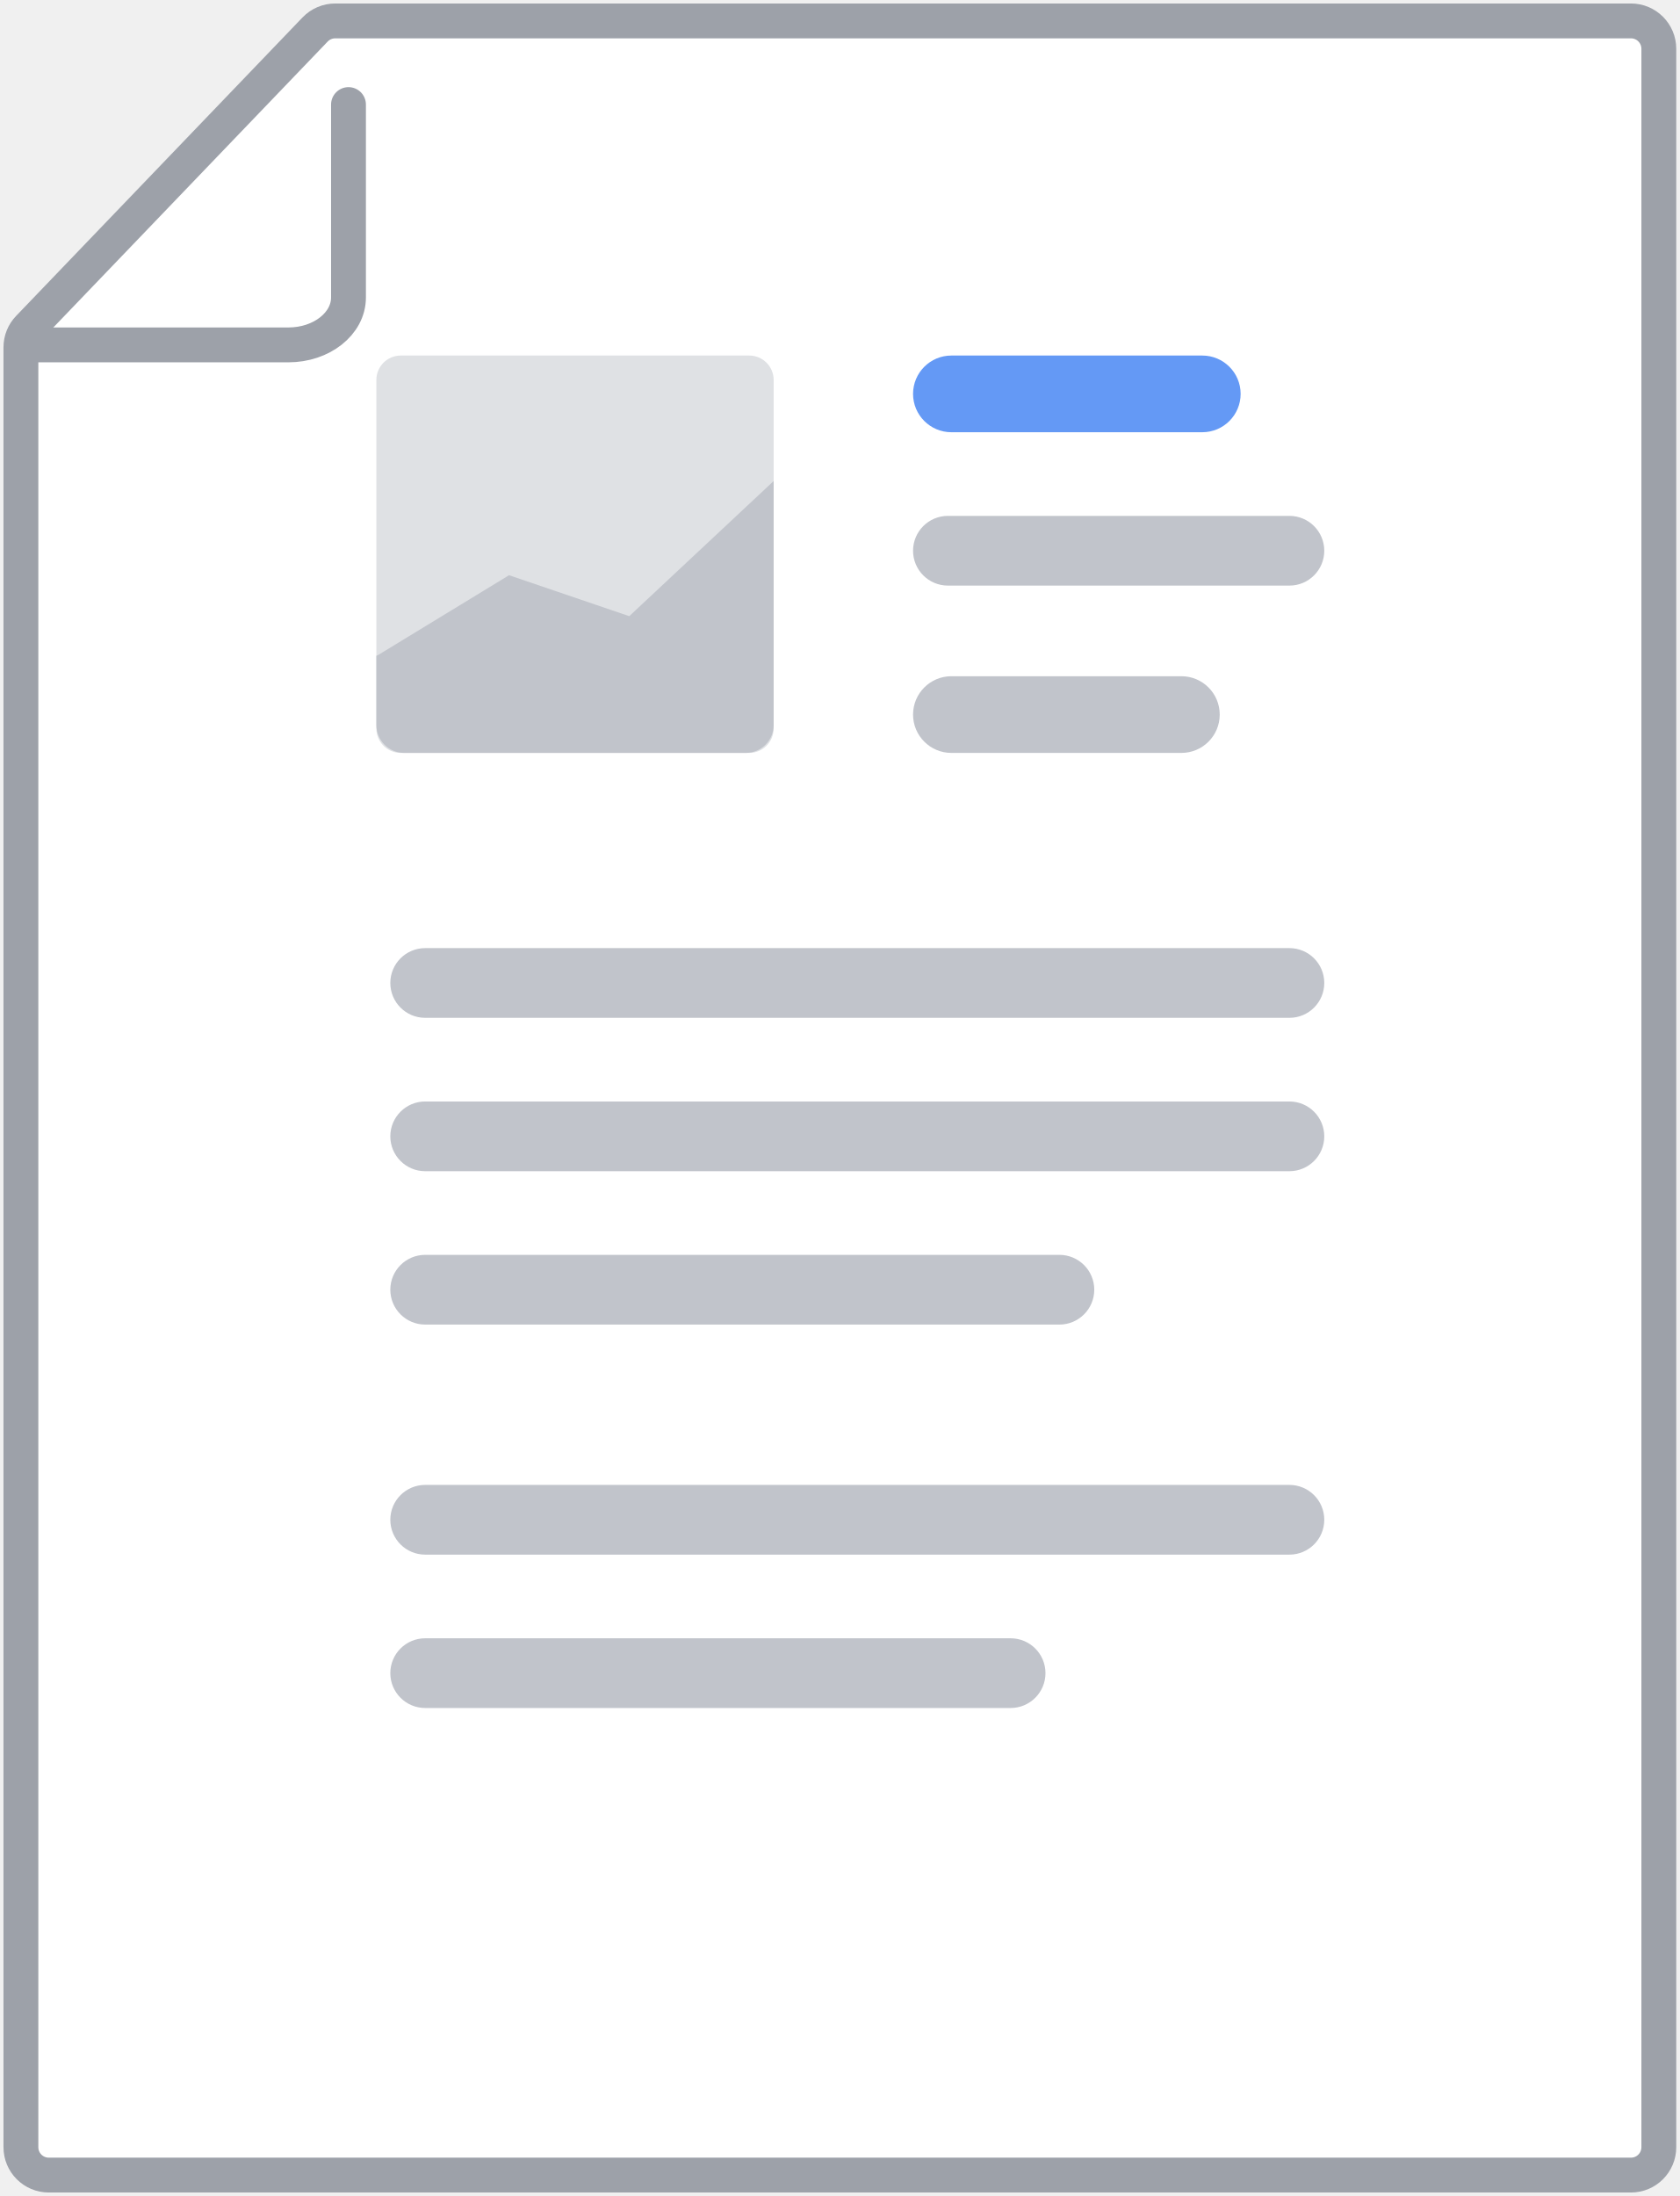
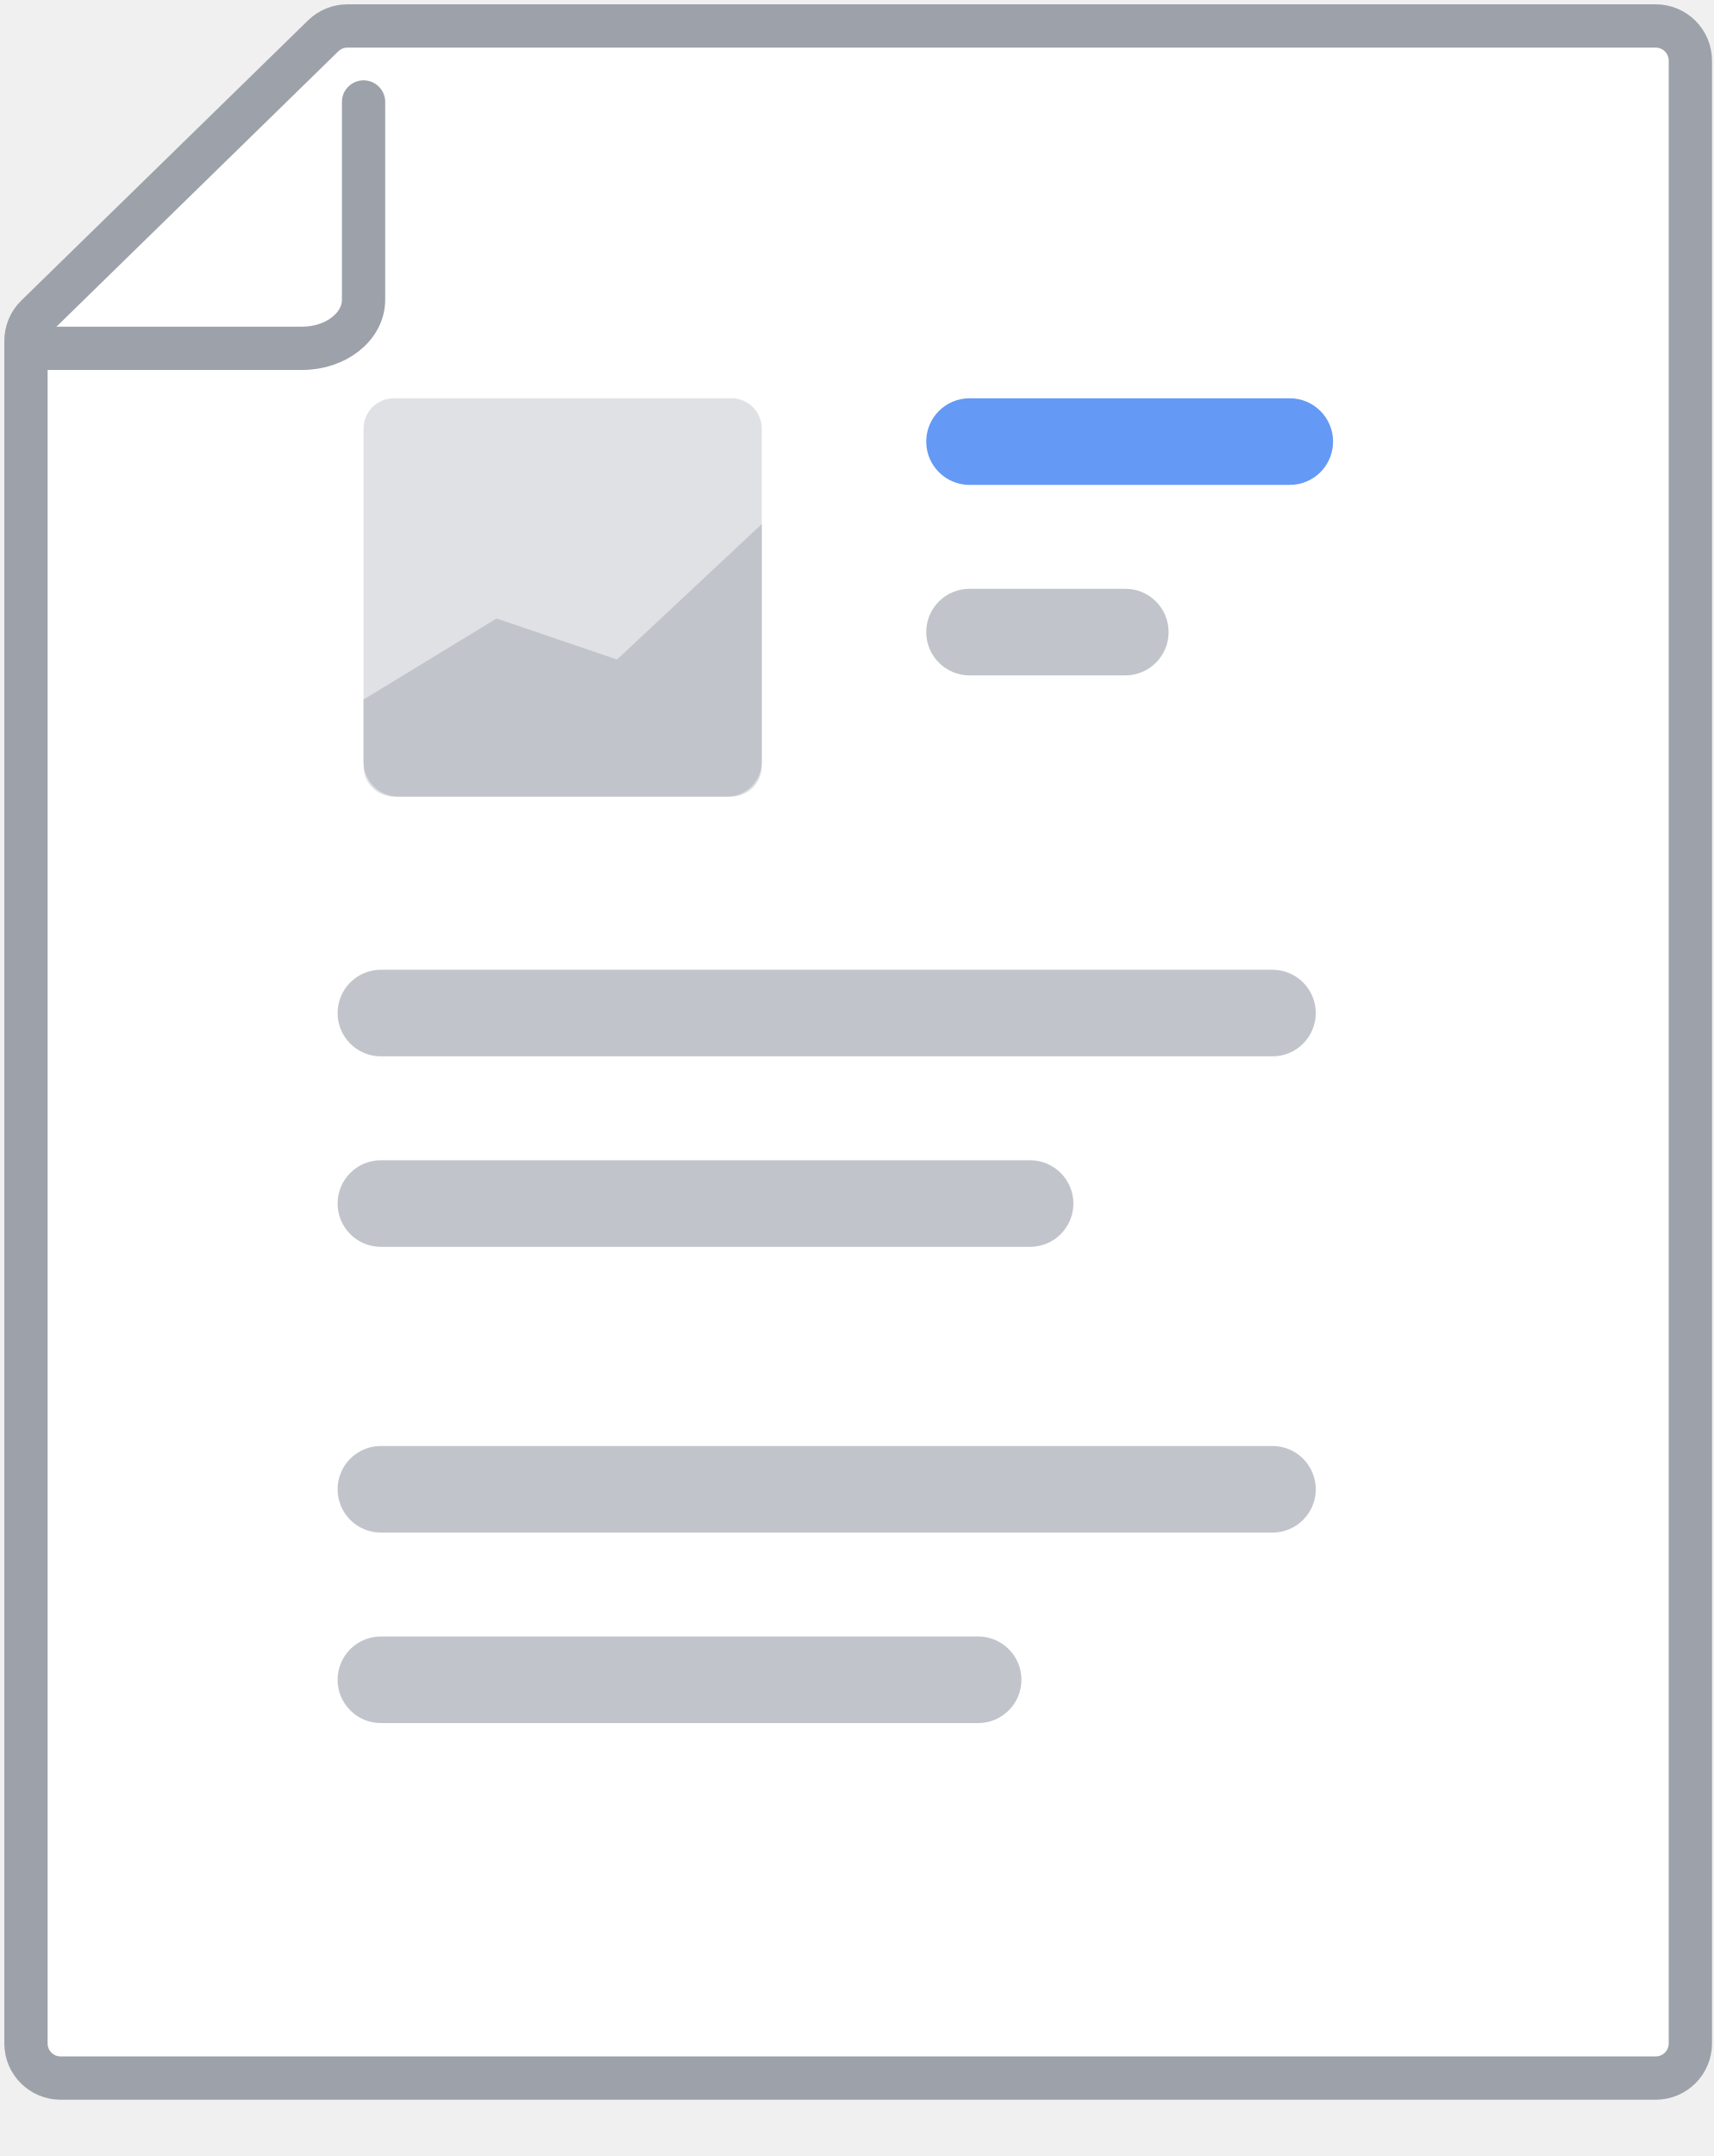
- <svg xmlns="http://www.w3.org/2000/svg" width="241" height="315" viewBox="0 0 241 315" fill="none">
-   <g id="document">
-     <g id="FOLDY">
-       <path id="Rectangle" fill-rule="evenodd" clip-rule="evenodd" d="M4.114 47.049C3.399 47.794 3 48.786 3 49.819L3 308C3 310.209 4.791 312 7 312L234 312C236.209 312 238 310.209 238 308L238 7C238 4.791 236.209 3 234 3L48.097 3C47.008 3 45.966 3.444 45.211 4.23L4.114 47.049Z" fill="white" stroke="#9DA1A9" stroke-width="5" />
-       <g id="Rectangle 13 Copy 3">
-         <path id="Rectangle 13 Copy 2" d="M50 15L50 42.67C50 46.427 46.137 49.473 41.373 49.473L5 49.473" stroke="#9DA1A9" stroke-width="5" stroke-linecap="round" />
-       </g>
-     </g>
-     <path id="Rectangle 2 Copy 19" fill-rule="evenodd" clip-rule="evenodd" d="M131 102.5C131 99.462 133.462 97 136.5 97H169.5C172.538 97 175 99.462 175 102.5C175 105.538 172.538 108 169.5 108H136.5C133.462 108 131 105.538 131 102.5Z" fill="#C1C4CB" />
-     <path id="Rectangle 2 Copy 20" fill-rule="evenodd" clip-rule="evenodd" d="M131 79C131 76.239 133.239 74 136 74H185C187.761 74 190 76.239 190 79C190 81.761 187.761 84 185 84H136C133.239 84 131 81.761 131 79Z" fill="#C1C4CB" />
-     <path id="Rectangle 2 Copy 24" fill-rule="evenodd" clip-rule="evenodd" d="M56 163C56 160.239 58.239 158 61 158H185C187.761 158 190 160.239 190 163C190 165.761 187.761 168 185 168H61C58.239 168 56 165.761 56 163Z" fill="#C1C4CB" />
-     <path id="Rectangle 2 Copy 27" fill-rule="evenodd" clip-rule="evenodd" d="M56 240C56 237.239 58.239 235 61 235H145C147.761 235 150 237.239 150 240C150 242.761 147.761 245 145 245H61C58.239 245 56 242.761 56 240Z" fill="#C1C4CB" />
-     <path id="Rectangle 2 Copy 25" fill-rule="evenodd" clip-rule="evenodd" d="M56 185C56 182.239 58.239 180 61 180H152C154.761 180 157 182.239 157 185C157 187.761 154.761 190 152 190H61C58.239 190 56 187.761 56 185Z" fill="#C1C4CB" />
-     <rect id="Rectangle 2 Copy 26" x="56" y="136" width="134" height="10" rx="5" fill="#C1C4CB" />
-     <g id="Group 9">
-       <rect id="Rectangle 2 Copy 23" x="54" y="51" width="57" height="57" rx="3.5" fill="#DFE1E4" />
-       <path id="Line" fill-rule="evenodd" clip-rule="evenodd" d="M54.328 93.912L73.036 82.511L90.282 88.384L111 69V104C111 106.209 109.209 108 107 108H58C55.791 108 54 106.209 54 104V94.076" fill="#C1C4CB" />
-     </g>
-     <rect id="Rectangle 2 Copy 28" x="56" y="213" width="134" height="10" rx="5" fill="#C1C4CB" />
-     <rect id="Rectangle 4 Copy 25" x="131" y="51" width="47" height="11" rx="5.5" fill="#6499F5" />
-   </g>
+ <svg xmlns="http://www.w3.org/2000/svg" width="198" height="249" viewBox="0 0 198 249" fill="none">
+   <path fill-rule="evenodd" clip-rule="evenodd" d="M4.205 36.498C3.434 37.251 3 38.283 3 39.36L3 236C3 238.209 4.791 240 7 240L191.273 240C193.482 240 195.273 238.209 195.273 236L195.273 7C195.273 4.791 193.482 3 191.273 3L40.132 3C39.087 3 38.084 3.409 37.337 4.138L4.205 36.498Z" fill="white" stroke="#9DA1A9" stroke-width="5" />
+   <path d="M42 11.778L42 34.613C42 37.714 38.824 40.227 34.906 40.227L5 40.227" stroke="#9DA1A9" stroke-width="5" stroke-linecap="round" />
+   <path fill-rule="evenodd" clip-rule="evenodd" d="M107 73C107 70.239 109.239 68 112 68H130C132.761 68 135 70.239 135 73V73C135 75.761 132.761 78 130 78H112C109.239 78 107 75.761 107 73V73Z" fill="#C1C4CB" />
+   <path fill-rule="evenodd" clip-rule="evenodd" d="M39 117C39 114.239 41.239 112 44 112H147C149.761 112 152 114.239 152 117V117C152 119.761 149.761 122 147 122H44C41.239 122 39 119.761 39 117V117Z" fill="#C1C4CB" />
+   <path fill-rule="evenodd" clip-rule="evenodd" d="M39 194C39 191.239 41.239 189 44 189H113C115.761 189 118 191.239 118 194V194C118 196.761 115.761 199 113 199H44C41.239 199 39 196.761 39 194V194Z" fill="#C1C4CB" />
+   <path fill-rule="evenodd" clip-rule="evenodd" d="M39 139C39 136.239 41.239 134 44 134H119C121.761 134 124 136.239 124 139V139C124 141.761 121.761 144 119 144H44C41.239 144 39 141.761 39 139V139Z" fill="#C1C4CB" />
+   <rect x="42" y="46" width="46" height="46" rx="3.5" fill="#DFE1E4" />
+   <path fill-rule="evenodd" clip-rule="evenodd" d="M42.265 80.631L57.363 71.43L71.28 76.169L88 60.526V88C88 90.209 86.209 92 84 92H46C43.791 92 42 90.209 42 88V80.763" fill="#C1C4CB" />
+   <rect x="39" y="167" width="113" height="10" rx="5" fill="#C1C4CB" />
+   <rect x="107" y="46" width="47" height="10" rx="5" fill="#6499F5" />
</svg>
